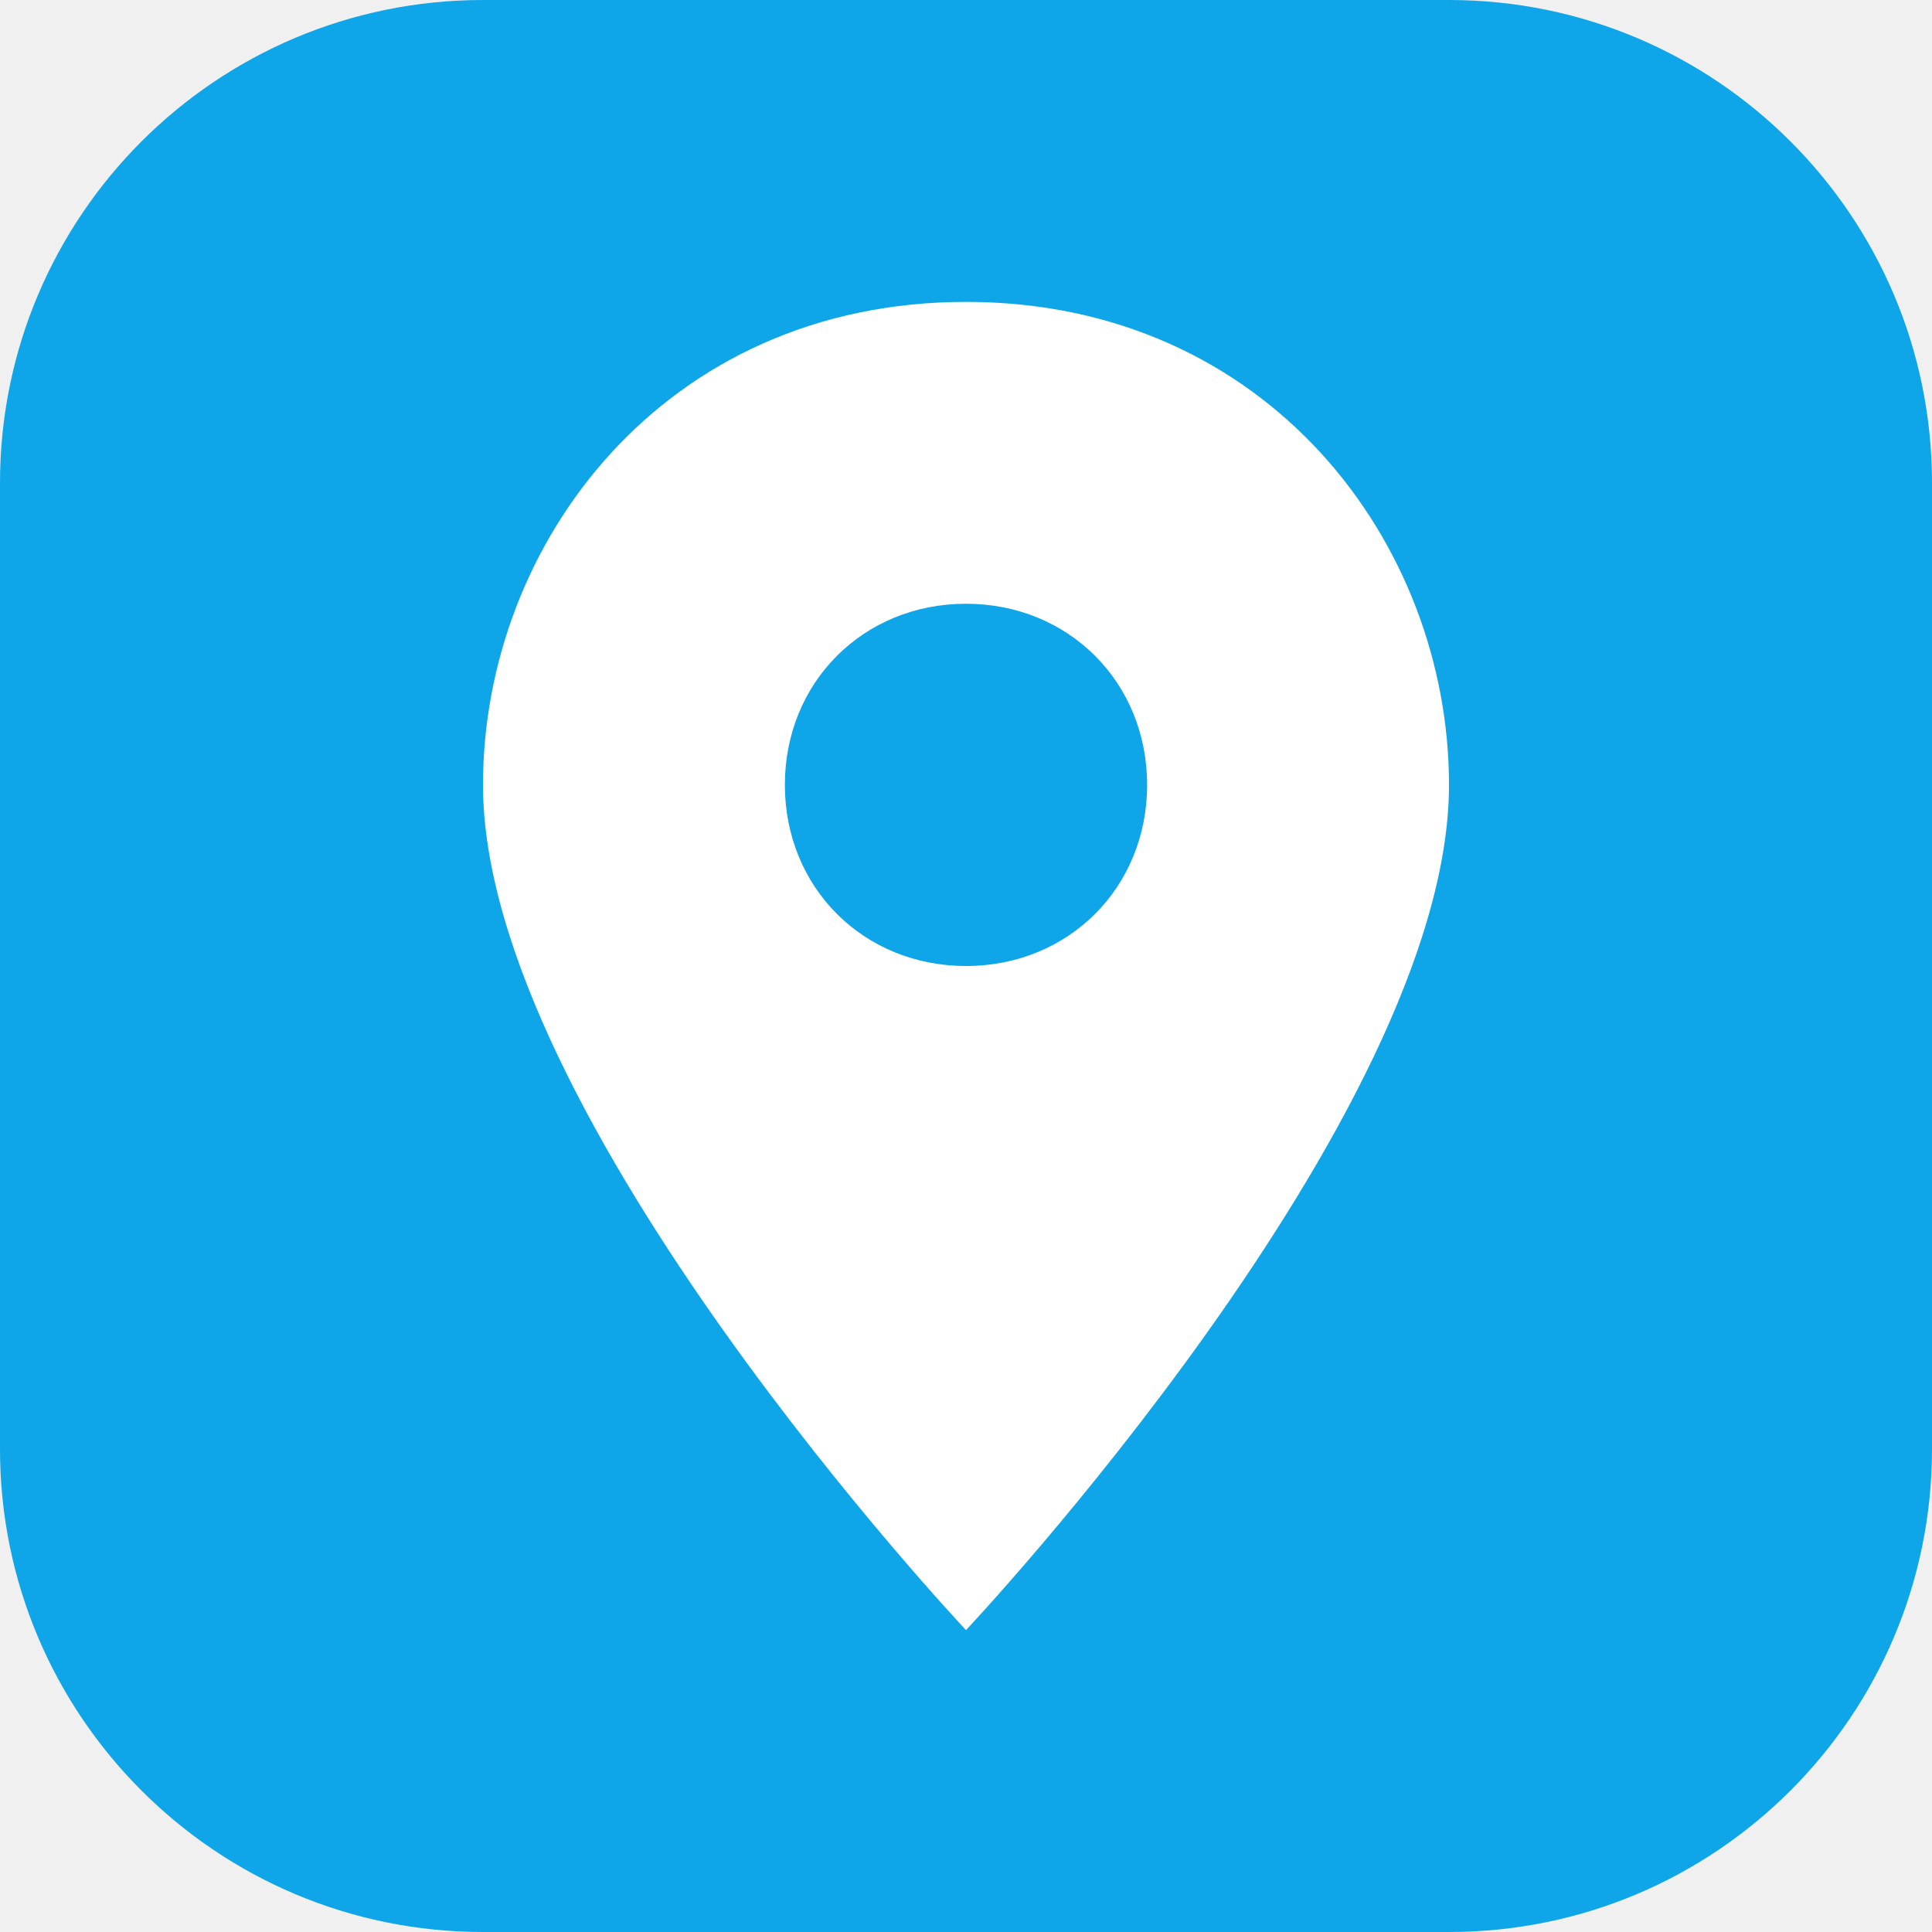
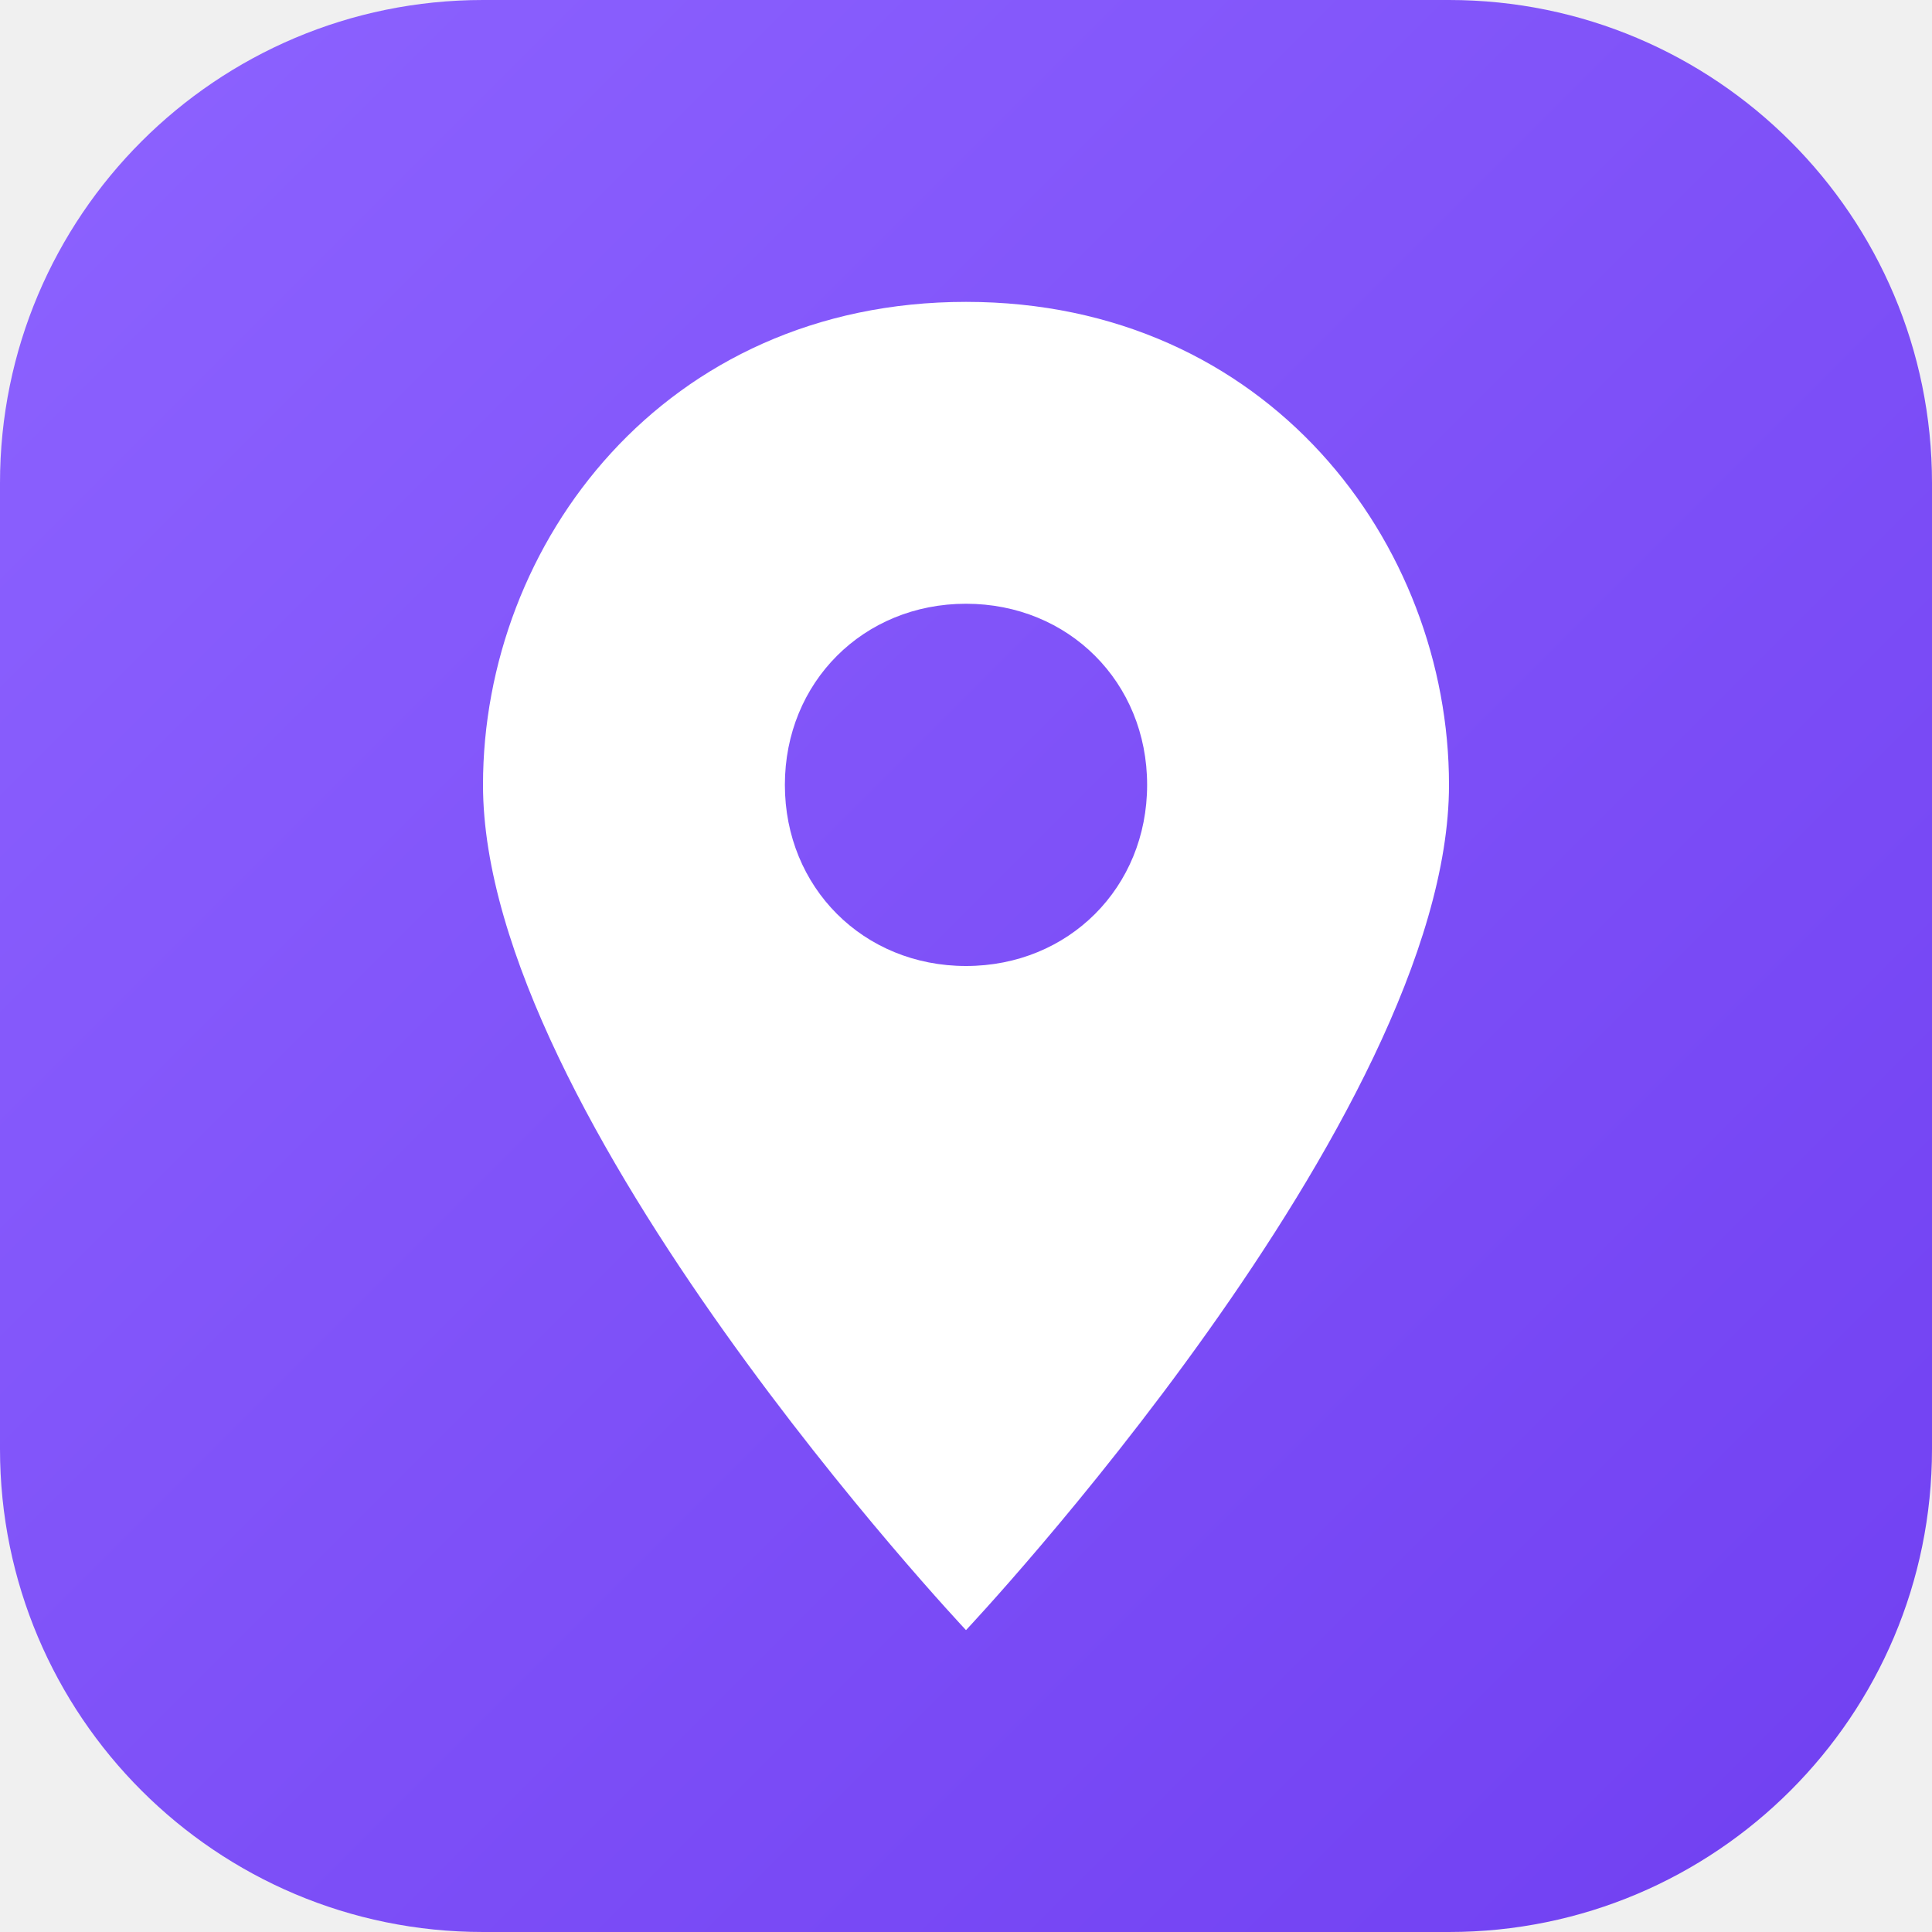
<svg xmlns="http://www.w3.org/2000/svg" viewBox="0 0 32 32" role="img" aria-label="PointAdvisor">
-   <rect width="32" height="32" rx="8" fill="#0ea5e9" />
+   <defs>
+     <linearGradient id="brand-grad-fav" x1="0%" y1="0%" x2="100%" y2="100%">
+       <stop offset="0%" stop-color="#8d63ff" />
+       <stop offset="100%" stop-color="#703ff1" />
+     </linearGradient>
+   </defs>
+   <rect width="32" height="32" rx="8" fill="url(#brand-grad-fav)" />
  <path d="M16 5 C11 5 8 9 8 13 C8 18.5 16 27 16 27 C16 27 24 18.5 24 13 C24 9 21 5 16 5 Z M16 16 C14.3 16 13 14.7 13 13 C13 11.3 14.3 10 16 10 C17.7 10 19 11.3 19 13 C19 14.7 17.7 16 16 16 Z" fill="white" fill-rule="evenodd" />
</svg>
